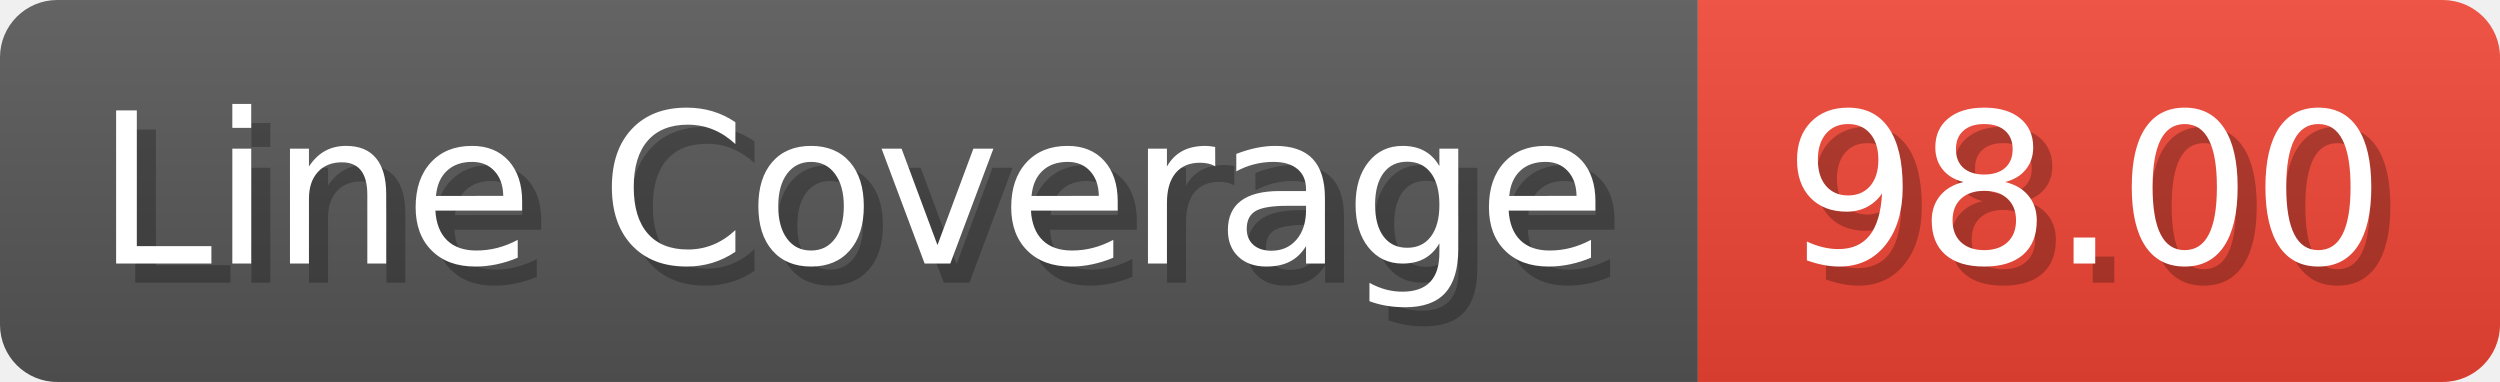
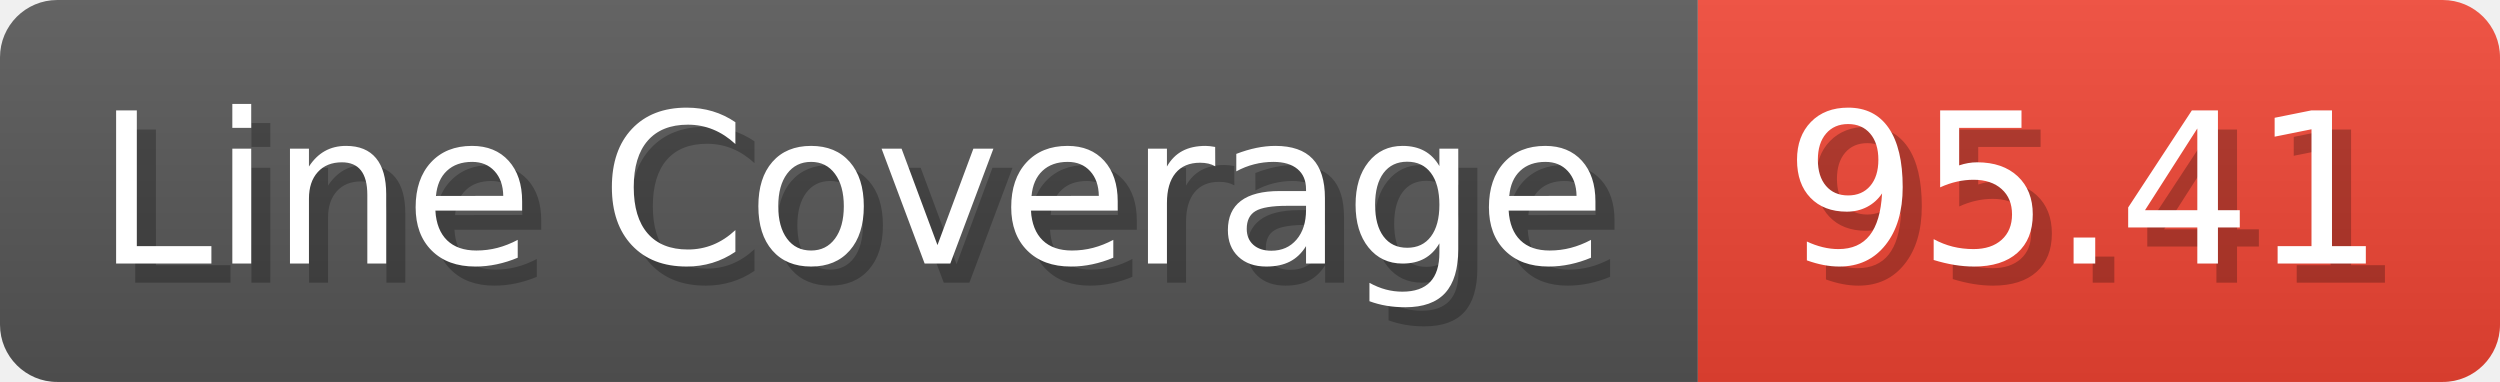
- <svg xmlns="http://www.w3.org/2000/svg" width="130.9" height="20" viewBox="0 0 1309 200" role="img" aria-label="Line Coverage: 98.00">
+ <svg xmlns="http://www.w3.org/2000/svg" width="130.9" height="20" viewBox="0 0 1309 200" role="img" aria-label="Line Coverage: 95.41">
  <linearGradient id="a" x2="0" y2="100%">
    <stop offset="0" stop-opacity=".1" stop-color="#EEE" />
    <stop offset="1" stop-opacity=".1" />
  </linearGradient>
  <mask id="m">
    <rect width="1309" height="200" rx="30" fill="#FFF" />
  </mask>
  <g mask="url(#m)">
    <rect width="889" height="200" fill="#555" />
    <rect width="420" height="200" fill="#E43" x="889" />
    <rect width="1309" height="200" fill="url(#a)" />
  </g>
  <g aria-hidden="true" fill="#fff" text-anchor="start" font-family="Verdana,DejaVu Sans,sans-serif" font-size="110">
    <text x="60" y="148" textLength="789" fill="#000" opacity="0.25">Line Coverage</text>
    <text x="50" y="138" textLength="789">Line Coverage</text>
-     <text x="944" y="148" textLength="320" fill="#000" opacity="0.25">98.00</text>
-     <text x="934" y="138" textLength="320">98.00</text>
+     <text x="944" y="148" textLength="320" fill="#000" opacity="0.25">95.41</text>
+     <text x="934" y="138" textLength="320">95.41</text>
  </g>
</svg>
